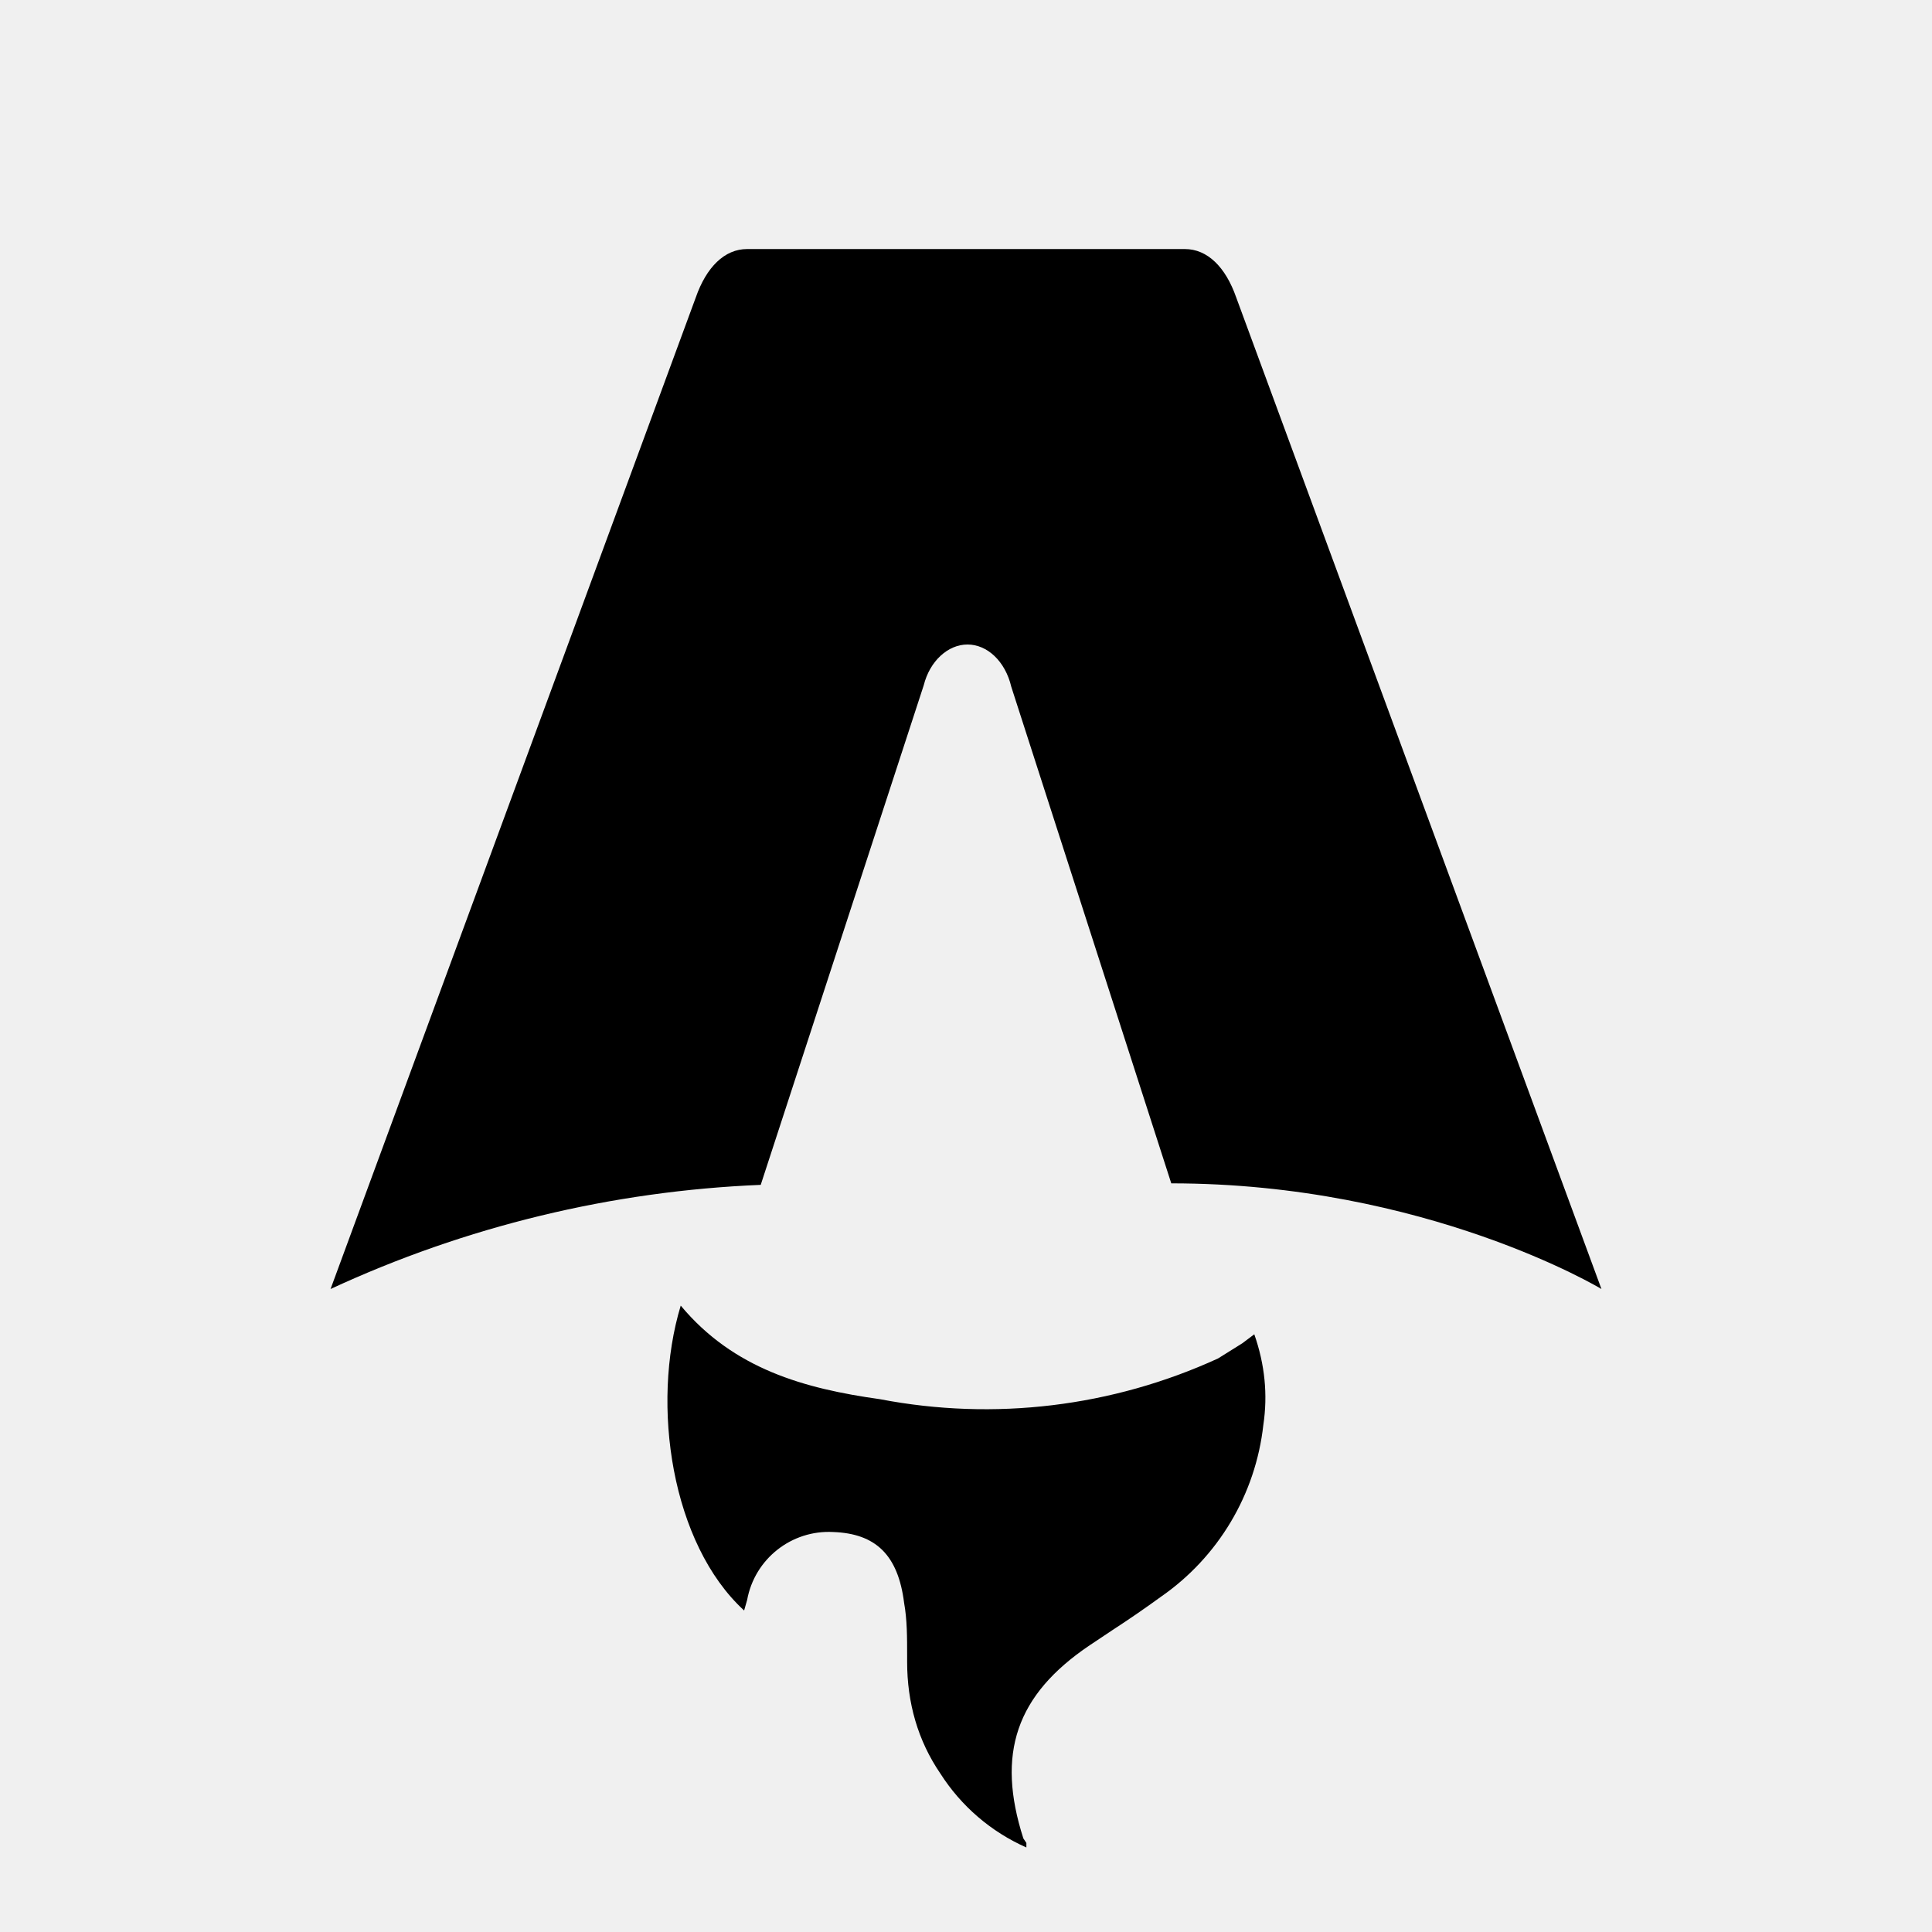
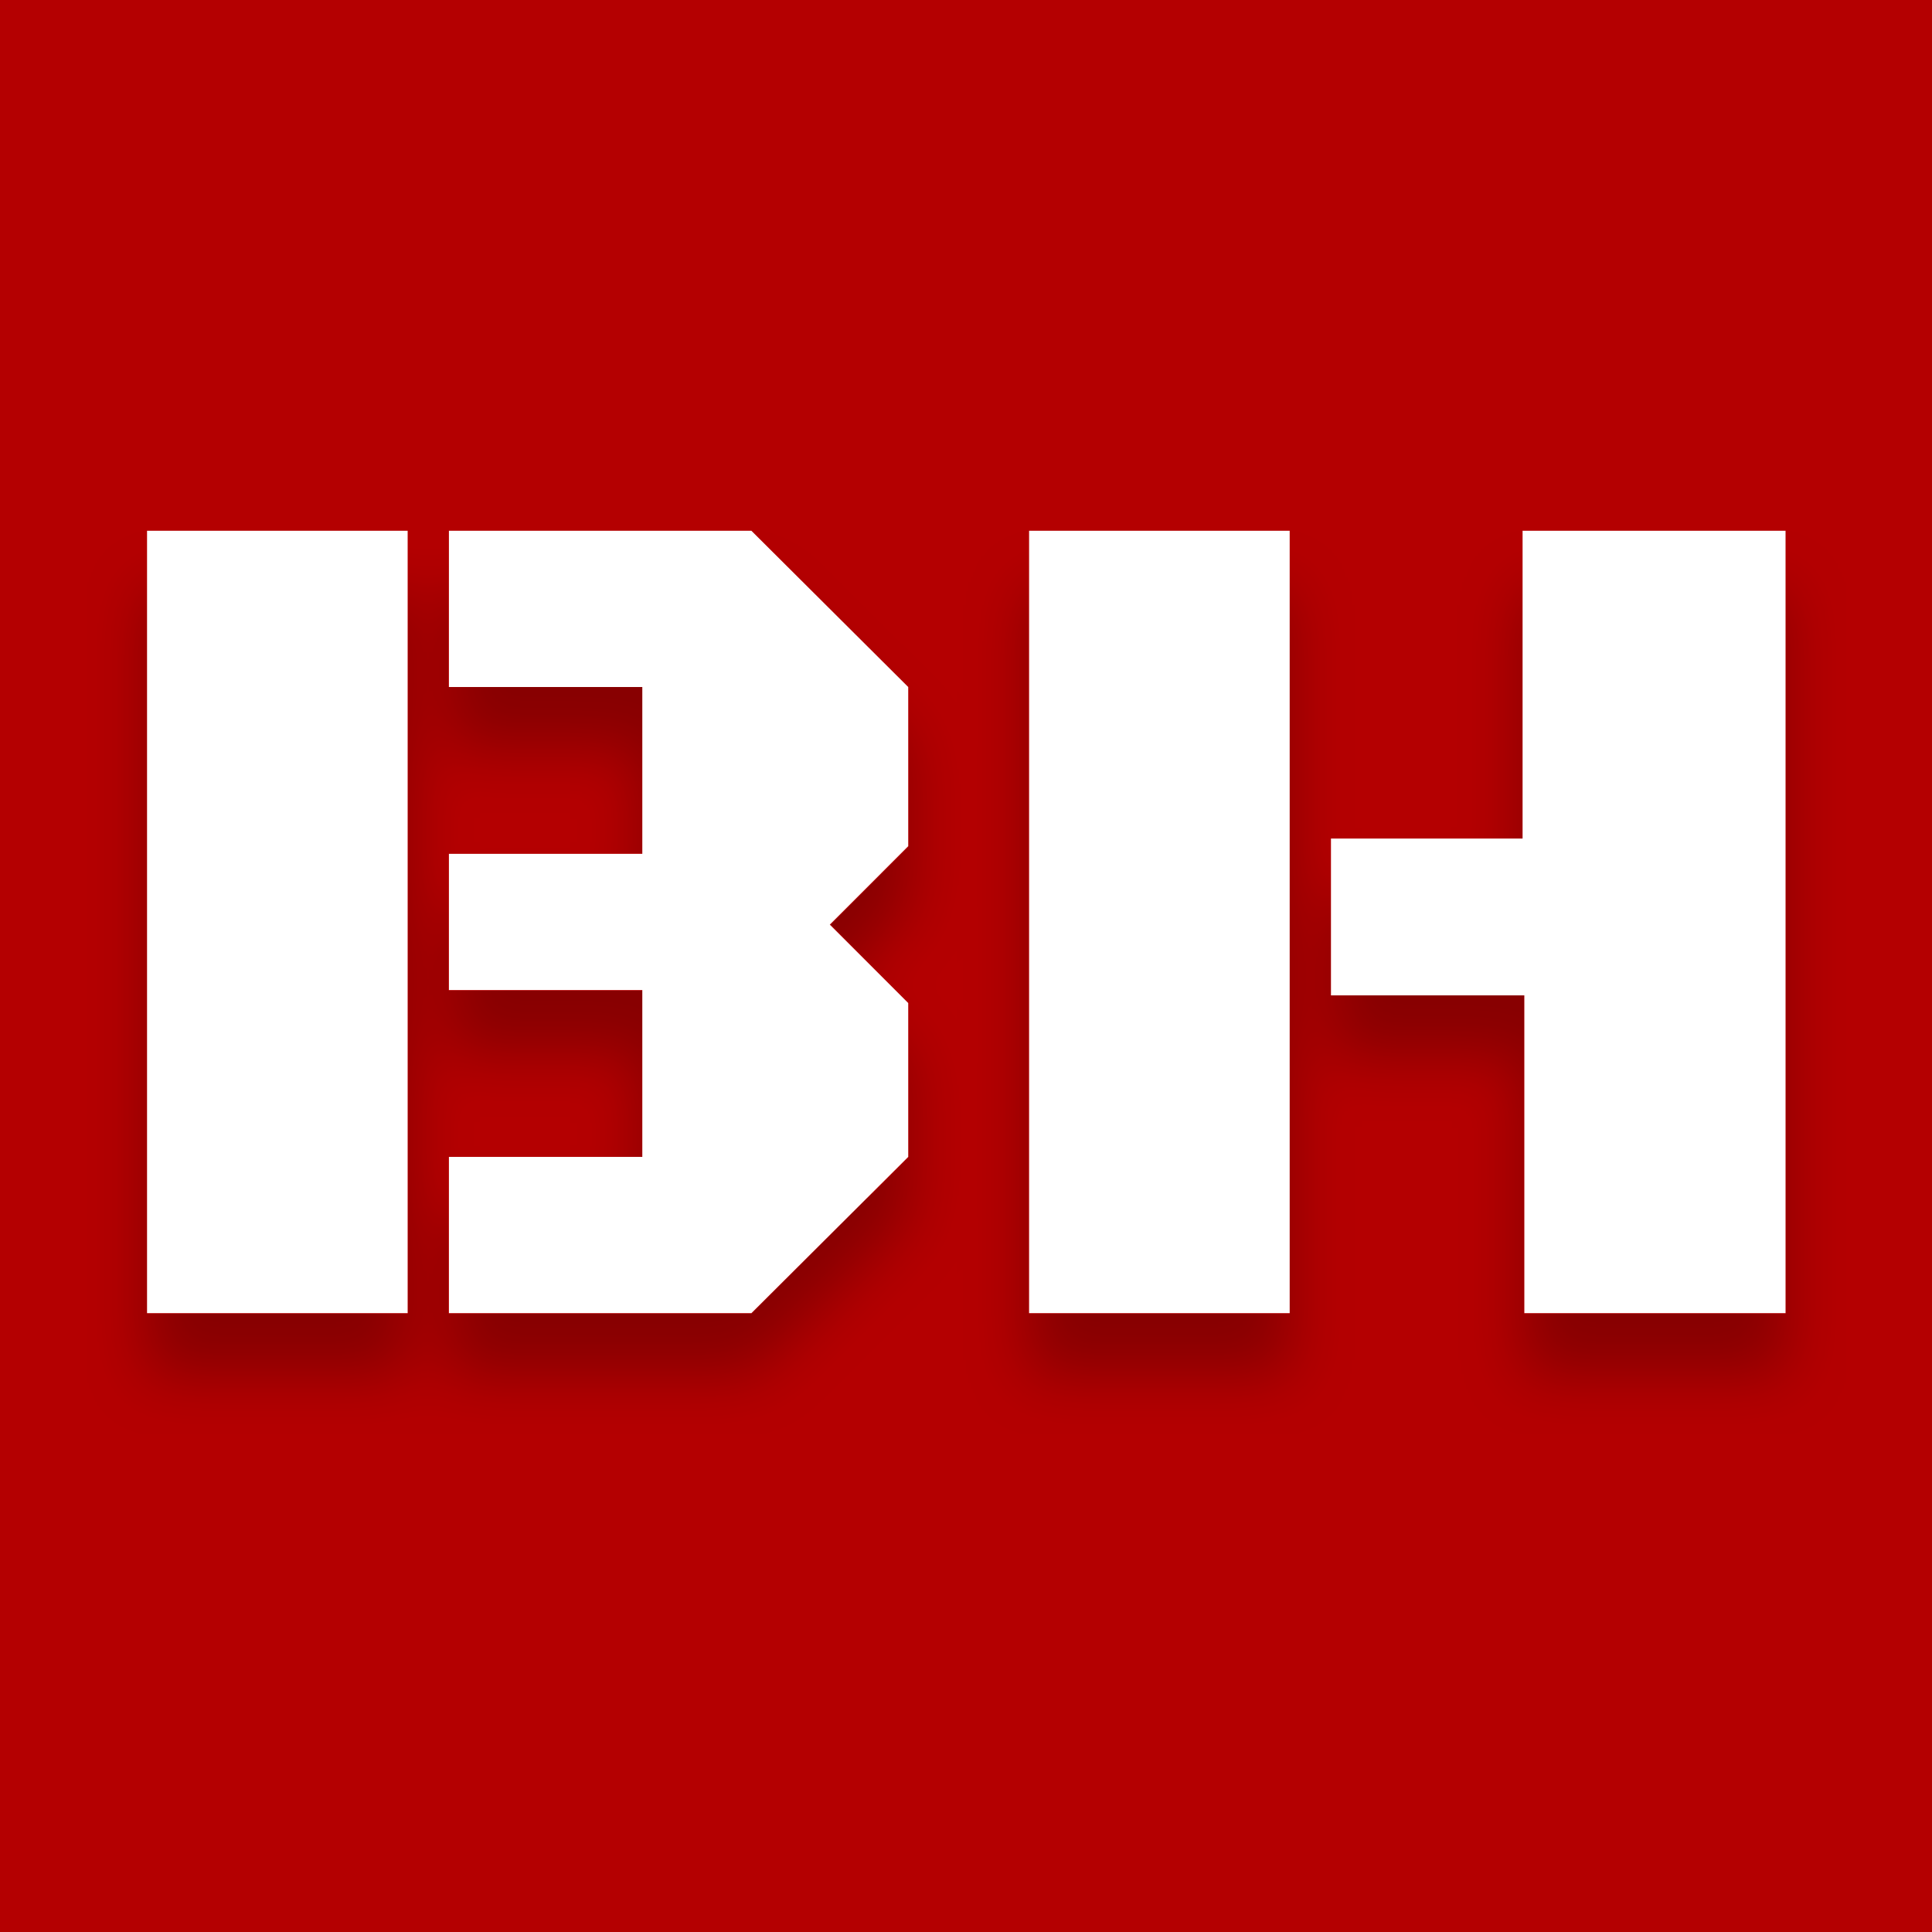
- <svg xmlns="http://www.w3.org/2000/svg" fill="none" viewBox="0 0 128 128">
-   <path d="M50.4 78.5a75.1 75.1 0 0 0-28.5 6.9l24.2-65.7c.7-2 1.9-3.2 3.4-3.2h29c1.5 0 2.7 1.2 3.4 3.2l24.2 65.7s-11.6-7-28.5-7L67 45.5c-.4-1.7-1.6-2.8-2.9-2.8-1.3 0-2.5 1.1-2.9 2.7L50.4 78.5Zm-1.1 28.2Zm-4.2-20.2c-2 6.6-.6 15.8 4.2 20.2a17.5 17.5 0 0 1 .2-.7 5.5 5.5 0 0 1 5.7-4.5c2.8.1 4.3 1.5 4.7 4.7.2 1.1.2 2.3.2 3.5v.4c0 2.7.7 5.2 2.2 7.4a13 13 0 0 0 5.7 4.9v-.3l-.2-.3c-1.8-5.6-.5-9.5 4.4-12.8l1.5-1a73 73 0 0 0 3.2-2.2 16 16 0 0 0 6.8-11.4c.3-2 .1-4-.6-6l-.8.6-1.6 1a37 37 0 0 1-22.4 2.7c-5-.7-9.7-2-13.2-6.2Z" />
-   <style>
-         path { fill: #000; }
-         @media (prefers-color-scheme: dark) {
-             path { fill: #FFF; }
-         }
-     </style>
+ <svg xmlns="http://www.w3.org/2000/svg" width="128" height="128" viewBox="0 0 128 128" fill="none">
+   <rect width="128" height="128" fill="#B40001" />
+   <g filter="url(#filter0_d_3_3)">
+     <path d="M42.555 45.516H29.742V35.164H49.781L60.172 45.516V56.062L54.977 61.258L60.172 66.453V76.648L49.781 87H29.742V76.648H42.555V65.594H29.742V56.57H42.555V45.516ZM9.742 35.164H27.008V87H9.742V35.164ZM100.875 35.164H118.297V87H100.992V65.945H88.18V55.555H100.875V35.164ZM85.445 87H68.18V35.164H85.445V87Z" fill="white" />
+   </g>
+   <defs>
+     <filter id="filter0_d_3_3" x="5.742" y="35.164" width="116.555" height="59.836" filterUnits="userSpaceOnUse" color-interpolation-filters="sRGB">
+       <feFlood flood-opacity="0" result="BackgroundImageFix" />
+       <feColorMatrix in="SourceAlpha" type="matrix" values="0 0 0 0 0 0 0 0 0 0 0 0 0 0 0 0 0 0 127 0" result="hardAlpha" />
+       <feOffset dy="4" />
+       <feGaussianBlur stdDeviation="2" />
+       <feComposite in2="hardAlpha" operator="out" />
+       <feColorMatrix type="matrix" values="0 0 0 0 0 0 0 0 0 0 0 0 0 0 0 0 0 0 0.25 0" />
+       <feBlend mode="normal" in2="BackgroundImageFix" result="effect1_dropShadow_3_3" />
+       <feBlend mode="normal" in="SourceGraphic" in2="effect1_dropShadow_3_3" result="shape" />
+     </filter>
+   </defs>
</svg>
